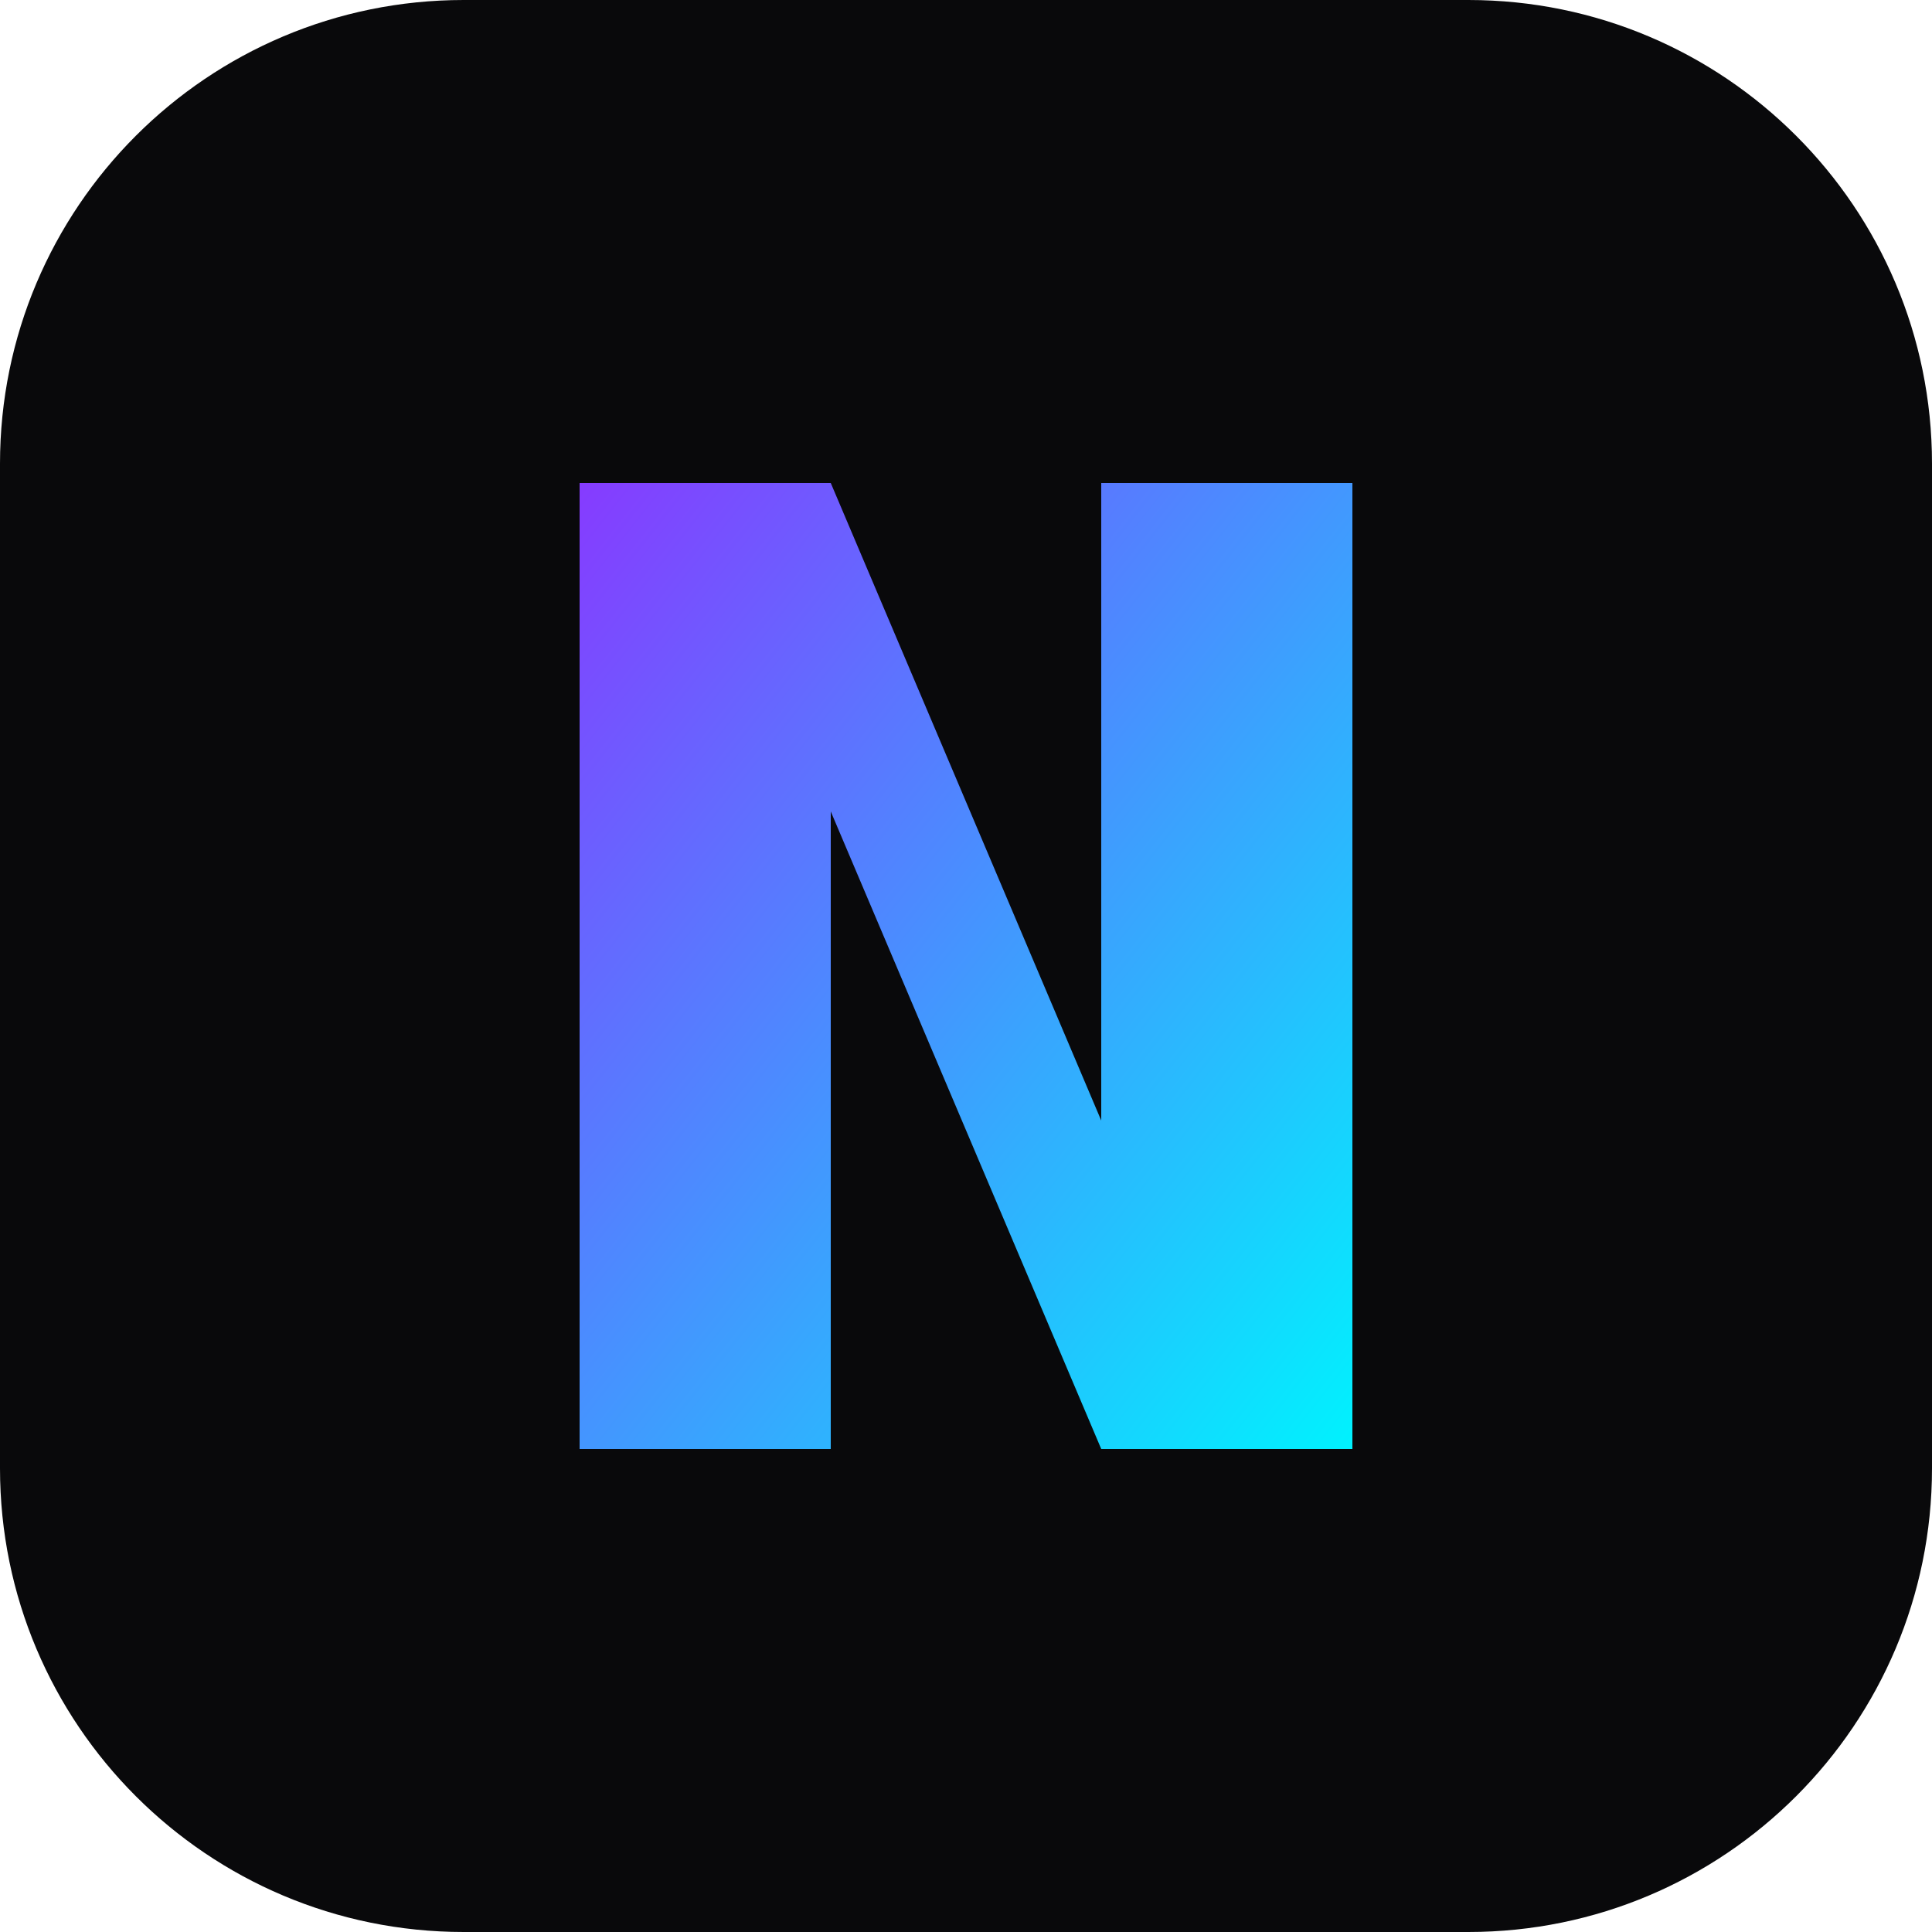
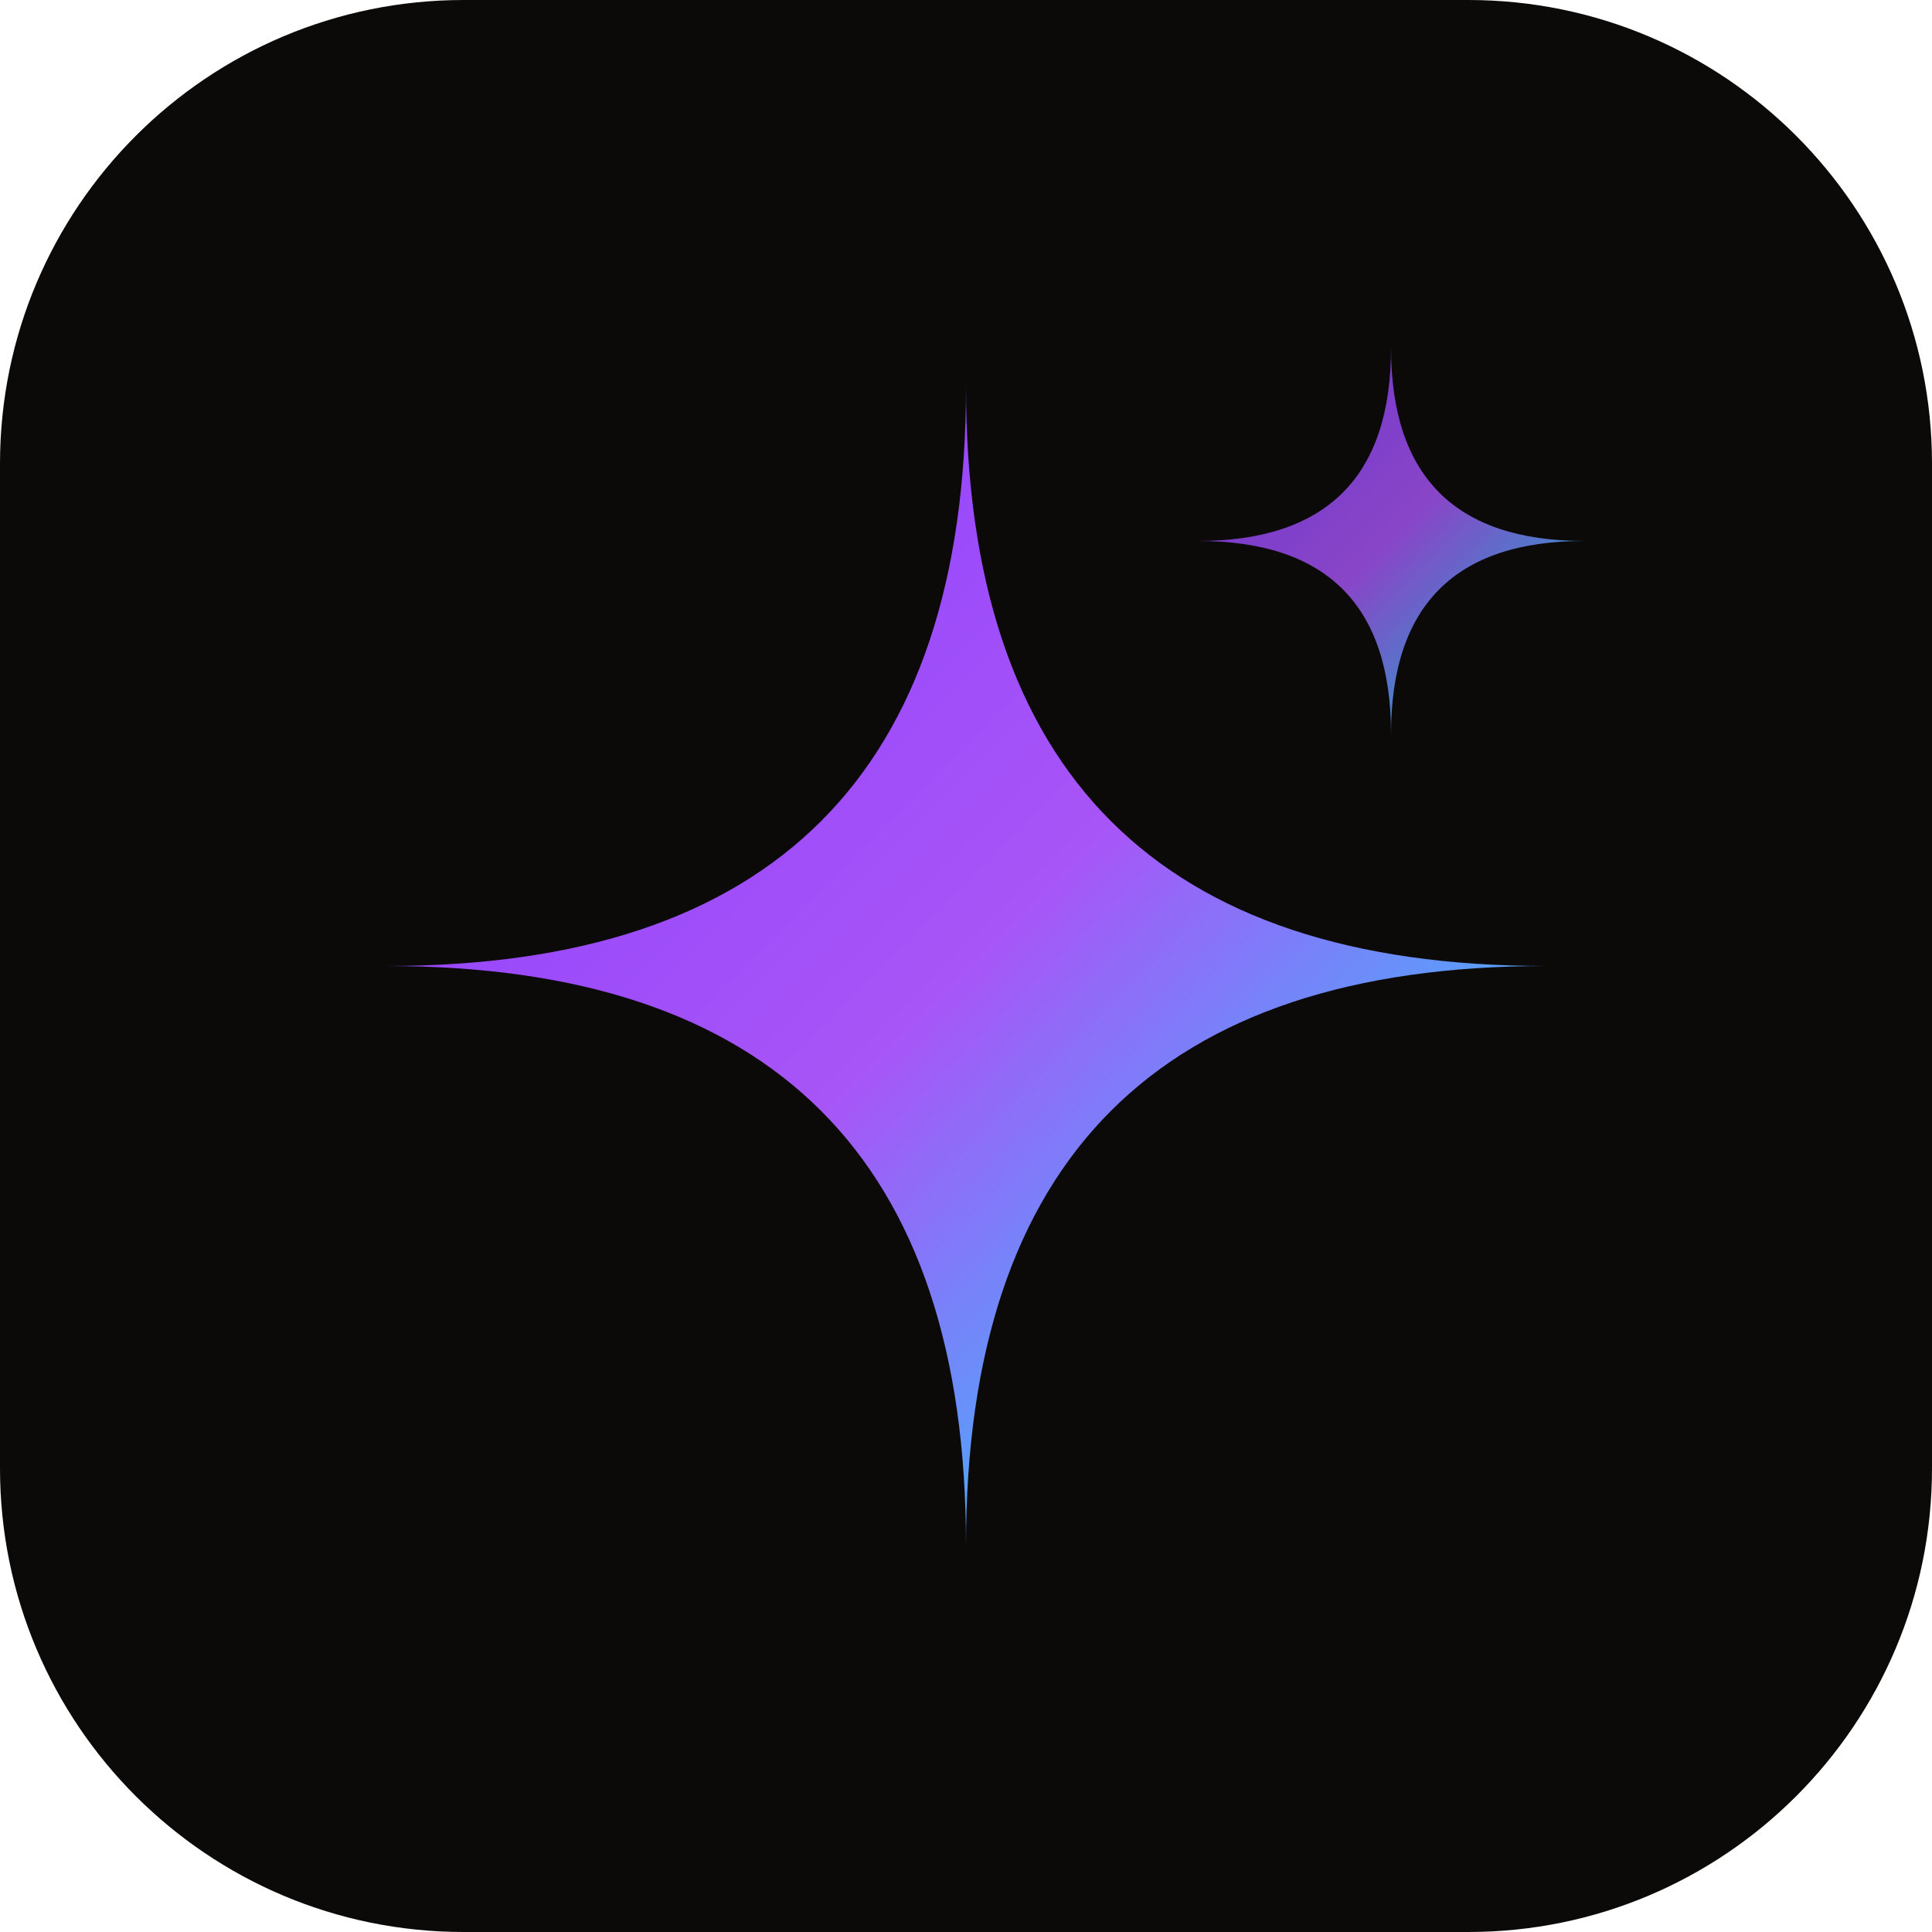
<svg xmlns="http://www.w3.org/2000/svg" viewBox="0 0 100 100" width="100" height="100">
  <defs>
-     <linearGradient id="n-grad" x1="0%" y1="0%" x2="100%" y2="100%">
+     <linearGradient id="star-grad" x1="0%" y1="0%" x2="100%" y2="100%">
      <stop offset="0%" stop-color="#863bff" />
+       <stop offset="50%" stop-color="#a855f7" />
      <stop offset="100%" stop-color="#00f2fe" />
    </linearGradient>
  </defs>
-   <rect width="100" height="100" rx="24" fill="#09090b" />
-   <path d="M 30 75 V 25 H 43 L 57 58 V 25 H 70 V 75 H 57 L 43 42 V 75 H 30 Z" fill="url(#n-grad)" />
+   <rect width="100" height="100" rx="24" fill="#0c0a09" />
+   <path d="M 50 20 Q 50 50 20 50 Q 50 50 50 80 Q 50 50 80 50 Q 50 50 50 20 Z" fill="url(#star-grad)" />
+   <path d="M 72 18 Q 72 28 62 28 Q 72 28 72 38 Q 72 28 82 28 Q 72 28 72 18 Z" fill="url(#star-grad)" opacity="0.8" />
</svg>
